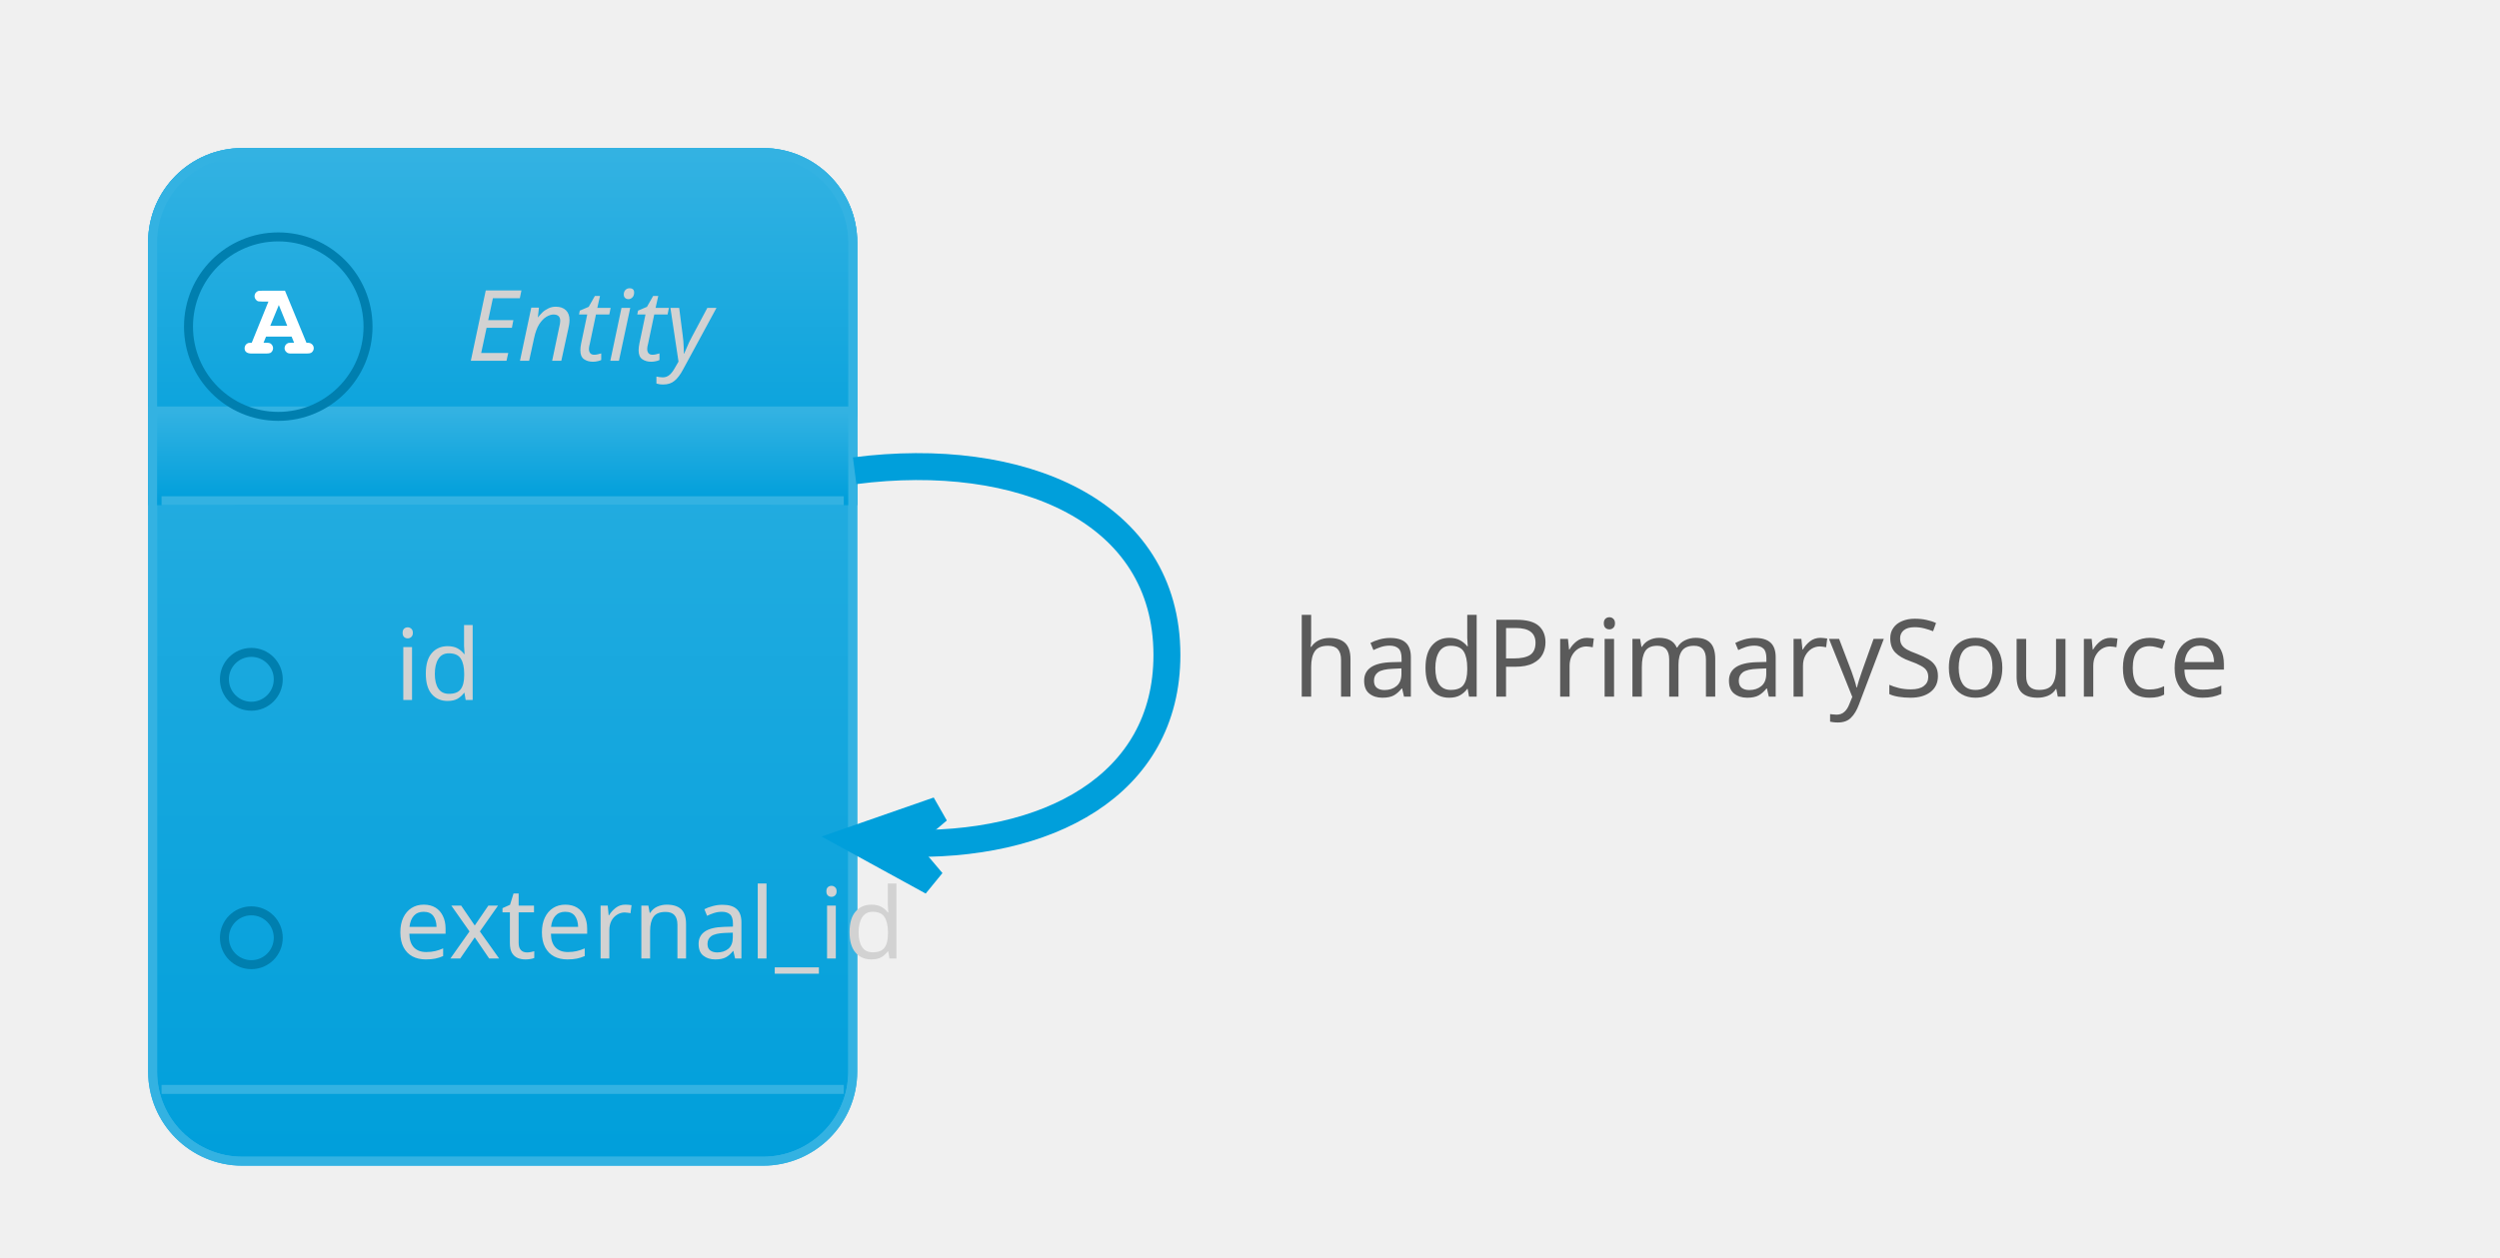
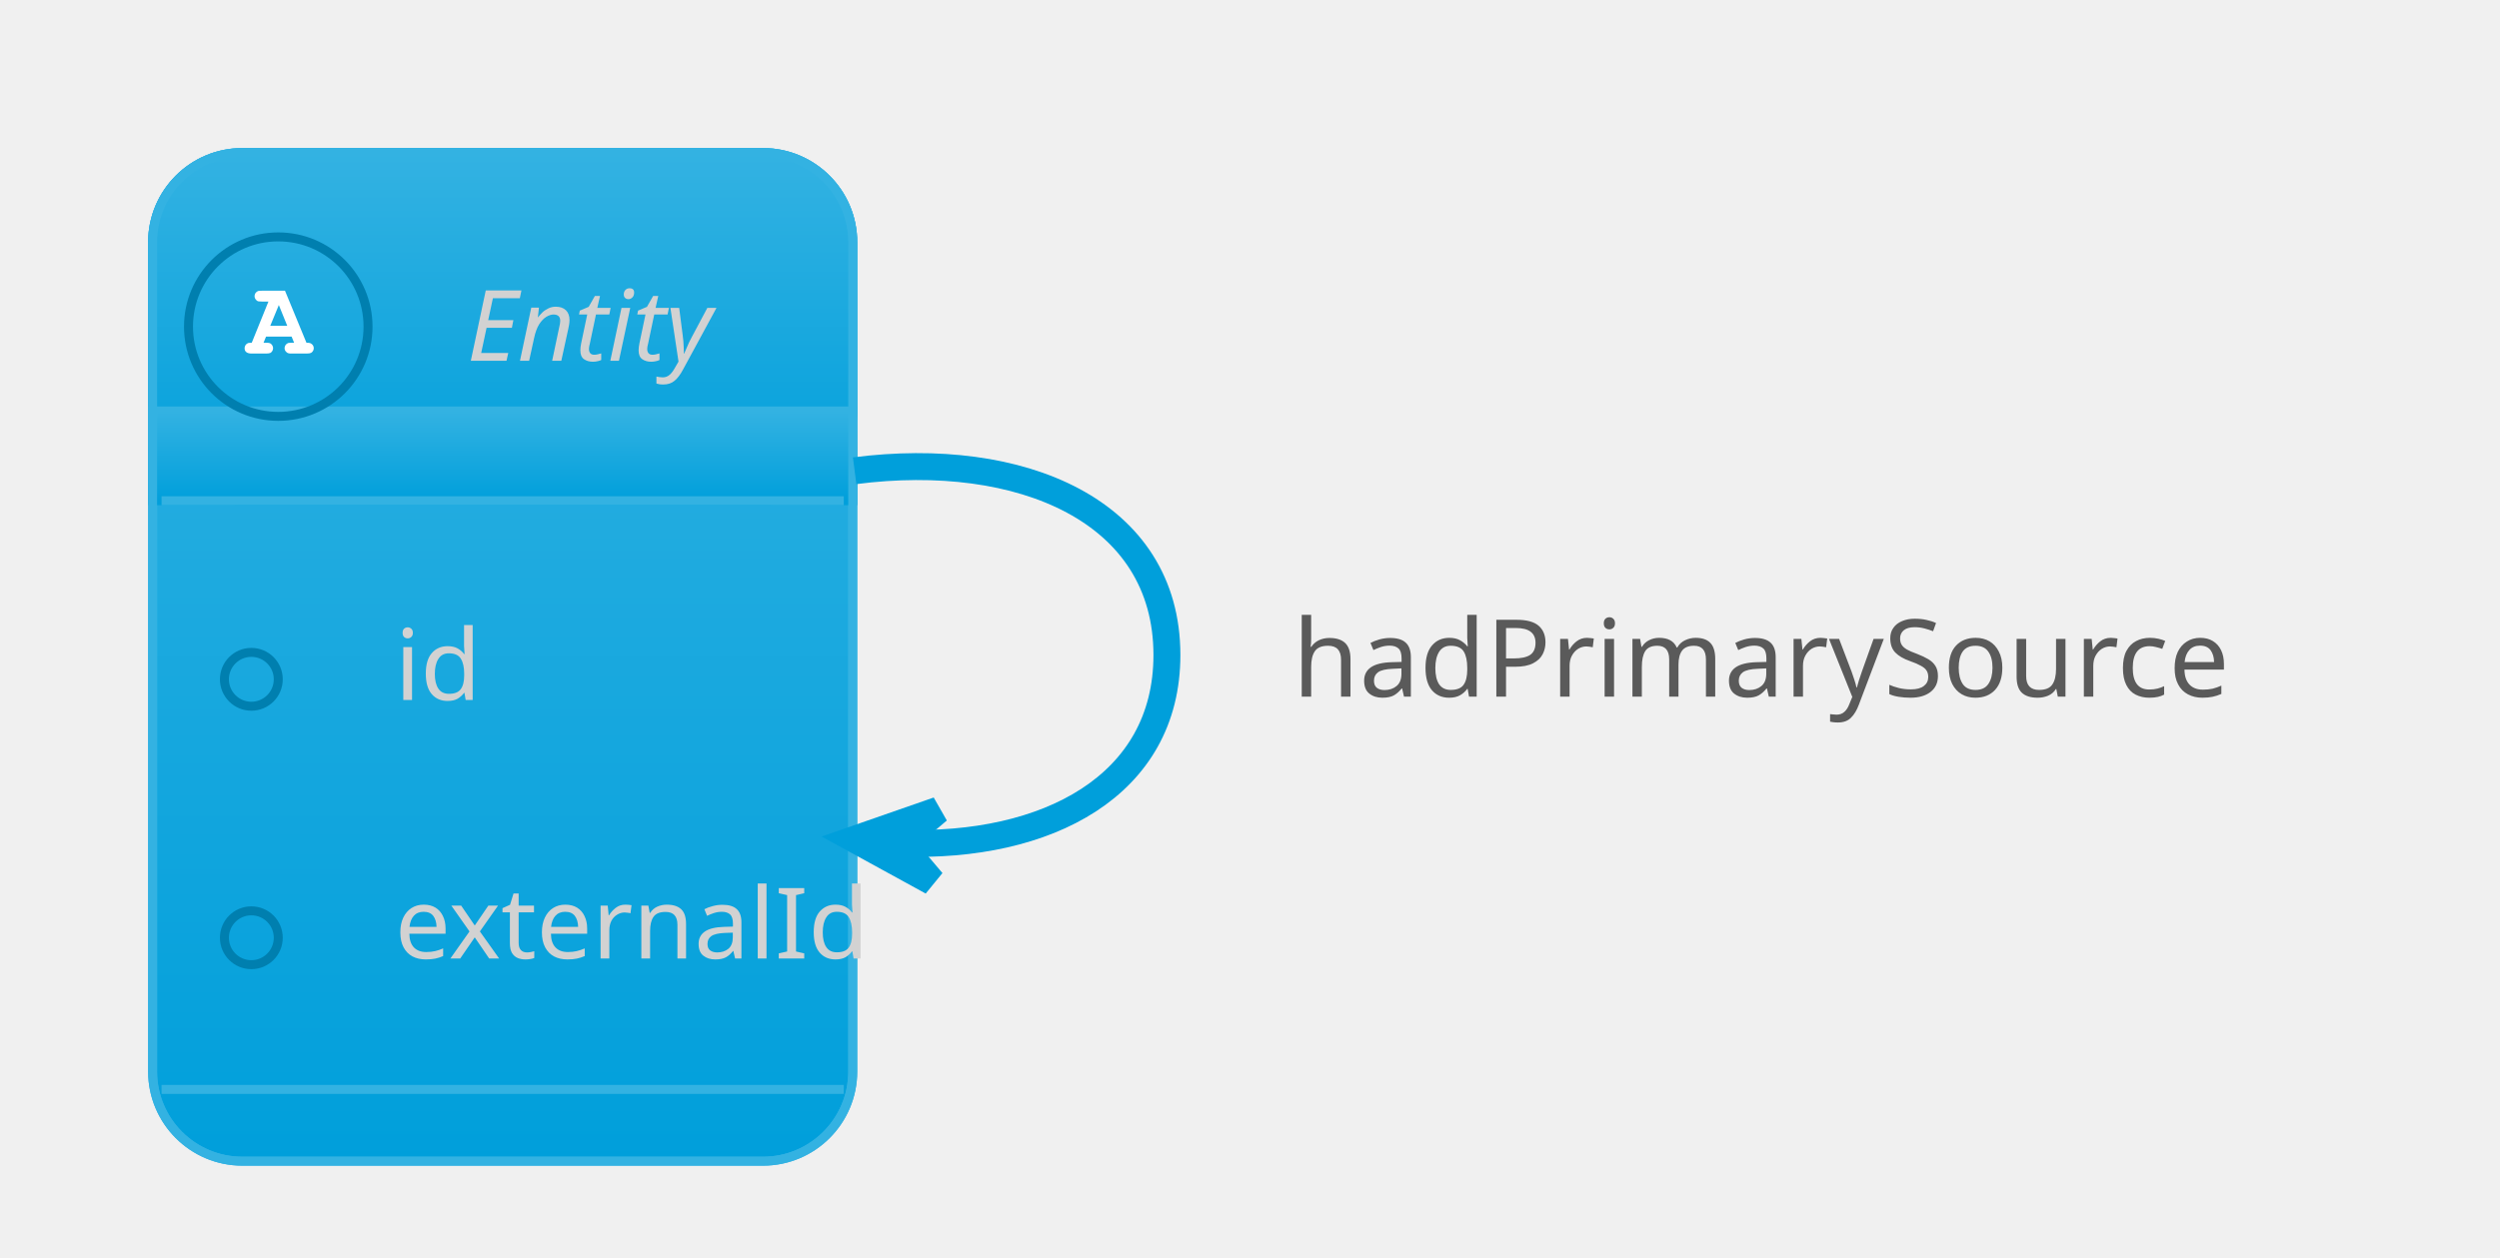
<svg xmlns="http://www.w3.org/2000/svg" contentStyleType="text/css" height="146.875px" preserveAspectRatio="none" style="width:290px;height:146px;background:#00000000;" version="1.1" viewBox="0 0 290 146" width="290.625px" zoomAndPan="magnify">
  <defs>
    <linearGradient id="g8lnx9hcfulr40" x1="50%" x2="50%" y1="0%" y2="100%">
      <stop offset="0%" stop-color="#33B2E2" />
      <stop offset="100%" stop-color="#009FDB" />
    </linearGradient>
  </defs>
  <g>
    <g id="elem_Entity">
      <rect codeLine="4" fill="url(#g8lnx9hcfulr40)" height="117.098" id="Entity" rx="10.417" ry="10.417" style="stroke:#33B2E2;stroke-width:1.042;" width="81.25" x="17.708" y="17.708" />
      <rect fill="url(#g8lnx9hcfulr40)" height="40.422" rx="10.417" ry="10.417" style="stroke:url(#g8lnx9hcfulr40);stroke-width:1.042;" width="81.25" x="17.708" y="17.708" />
      <rect fill="url(#g8lnx9hcfulr40)" height="10.417" style="stroke:url(#g8lnx9hcfulr40);stroke-width:1.042;" width="81.25" x="17.708" y="47.713" />
      <rect codeLine="4" fill="none" height="117.098" id="Entity" rx="10.417" ry="10.417" style="stroke:#33B2E2;stroke-width:1.042;" width="81.25" x="17.708" y="17.708" />
      <ellipse cx="32.292" cy="37.919" fill="none" rx="10.417" ry="10.417" style="stroke:#007FAF;stroke-width:1.042;" />
      <path d="M33.838,39.075 L34.131,39.791 L33.838,39.791 C33.529,39.791 33.431,39.807 33.317,39.889 C33.138,39.986 33.024,40.214 33.024,40.426 C33.024,40.621 33.122,40.8 33.285,40.914 C33.398,41.012 33.545,41.044 33.838,41.044 L35.579,41.044 C35.84,41.044 36.003,41.012 36.1,40.963 C36.296,40.849 36.41,40.637 36.41,40.426 C36.41,40.214 36.312,40.035 36.149,39.921 C36.019,39.823 35.905,39.791 35.563,39.791 L33.073,33.752 L30.371,33.752 C30.029,33.752 29.948,33.769 29.834,33.85 C29.639,33.964 29.541,34.176 29.541,34.387 C29.541,34.583 29.639,34.762 29.801,34.892 C29.915,34.989 30.046,35.006 30.371,35.006 L31.152,35.006 L29.215,39.791 C28.906,39.791 28.792,39.807 28.678,39.889 C28.499,39.986 28.385,40.214 28.385,40.426 C28.385,40.833 28.662,41.044 29.215,41.044 L30.876,41.044 C31.136,41.044 31.299,41.012 31.396,40.963 C31.576,40.849 31.689,40.637 31.689,40.426 C31.689,40.214 31.592,40.035 31.429,39.905 C31.315,39.823 31.201,39.791 30.876,39.791 L30.583,39.791 L30.876,39.075 L33.838,39.075 Z M33.333,37.822 L31.364,37.822 L32.357,35.413 L33.333,37.822 Z " fill="#FFFFFF" />
      <text fill="#D2D2D2" font-family="&quot;Verdana&quot;" font-size="11.458" font-style="italic" lengthAdjust="spacing" textLength="33.333" x="54.167" y="41.886">Entity</text>
      <line style="stroke:#33B2E2;stroke-width:1.042;" x1="18.75" x2="97.917" y1="58.13" y2="58.13" />
      <ellipse cx="29.167" cy="78.862" fill="none" rx="3.125" ry="3.125" style="stroke:#007FAF;stroke-width:1.042;" />
      <text fill="#D2D2D2" font-family="&quot;Verdana&quot;" font-size="11.458" lengthAdjust="spacing" textLength="10.417" x="45.833" y="81.266">id</text>
      <ellipse cx="29.167" cy="108.866" fill="none" rx="3.125" ry="3.125" style="stroke:#007FAF;stroke-width:1.042;" />
-       <text fill="#D2D2D2" font-family="&quot;Verdana&quot;" font-size="11.458" lengthAdjust="spacing" textLength="34.375" x="45.833" y="111.271">external_id</text>
+       <text fill="#D2D2D2" font-family="&quot;Verdana&quot;" font-size="11.458" lengthAdjust="spacing" textLength="34.375" x="45.833" y="111.271">externalId</text>
      <line style="stroke:#33B2E2;stroke-width:1.042;" x1="18.75" x2="97.917" y1="126.473" y2="126.473" />
    </g>
    <g id="link_Entity_Entity">
      <path codeLine="10" d="M99.178,54.649 C118.472,52.163 135.417,59.294 135.417,76.042 C135.417,91.22 121.501,98.499 104.531,97.88 " fill="none" id="Entity-to-Entity" style="stroke:#009FDB;stroke-width:3.125;" />
      <polygon fill="#009FDB" points="99.178,97.435,108.175,102.365,104.369,97.867,108.867,94.061,99.178,97.435" style="stroke:#009FDB;stroke-width:3.125;" />
      <text fill="#5A5A5A" font-family="&quot;Verdana&quot;" font-size="12.5" lengthAdjust="spacing" textLength="113.542" x="150" y="80.874">hadPrimarySource</text>
    </g>
  </g>
</svg>
